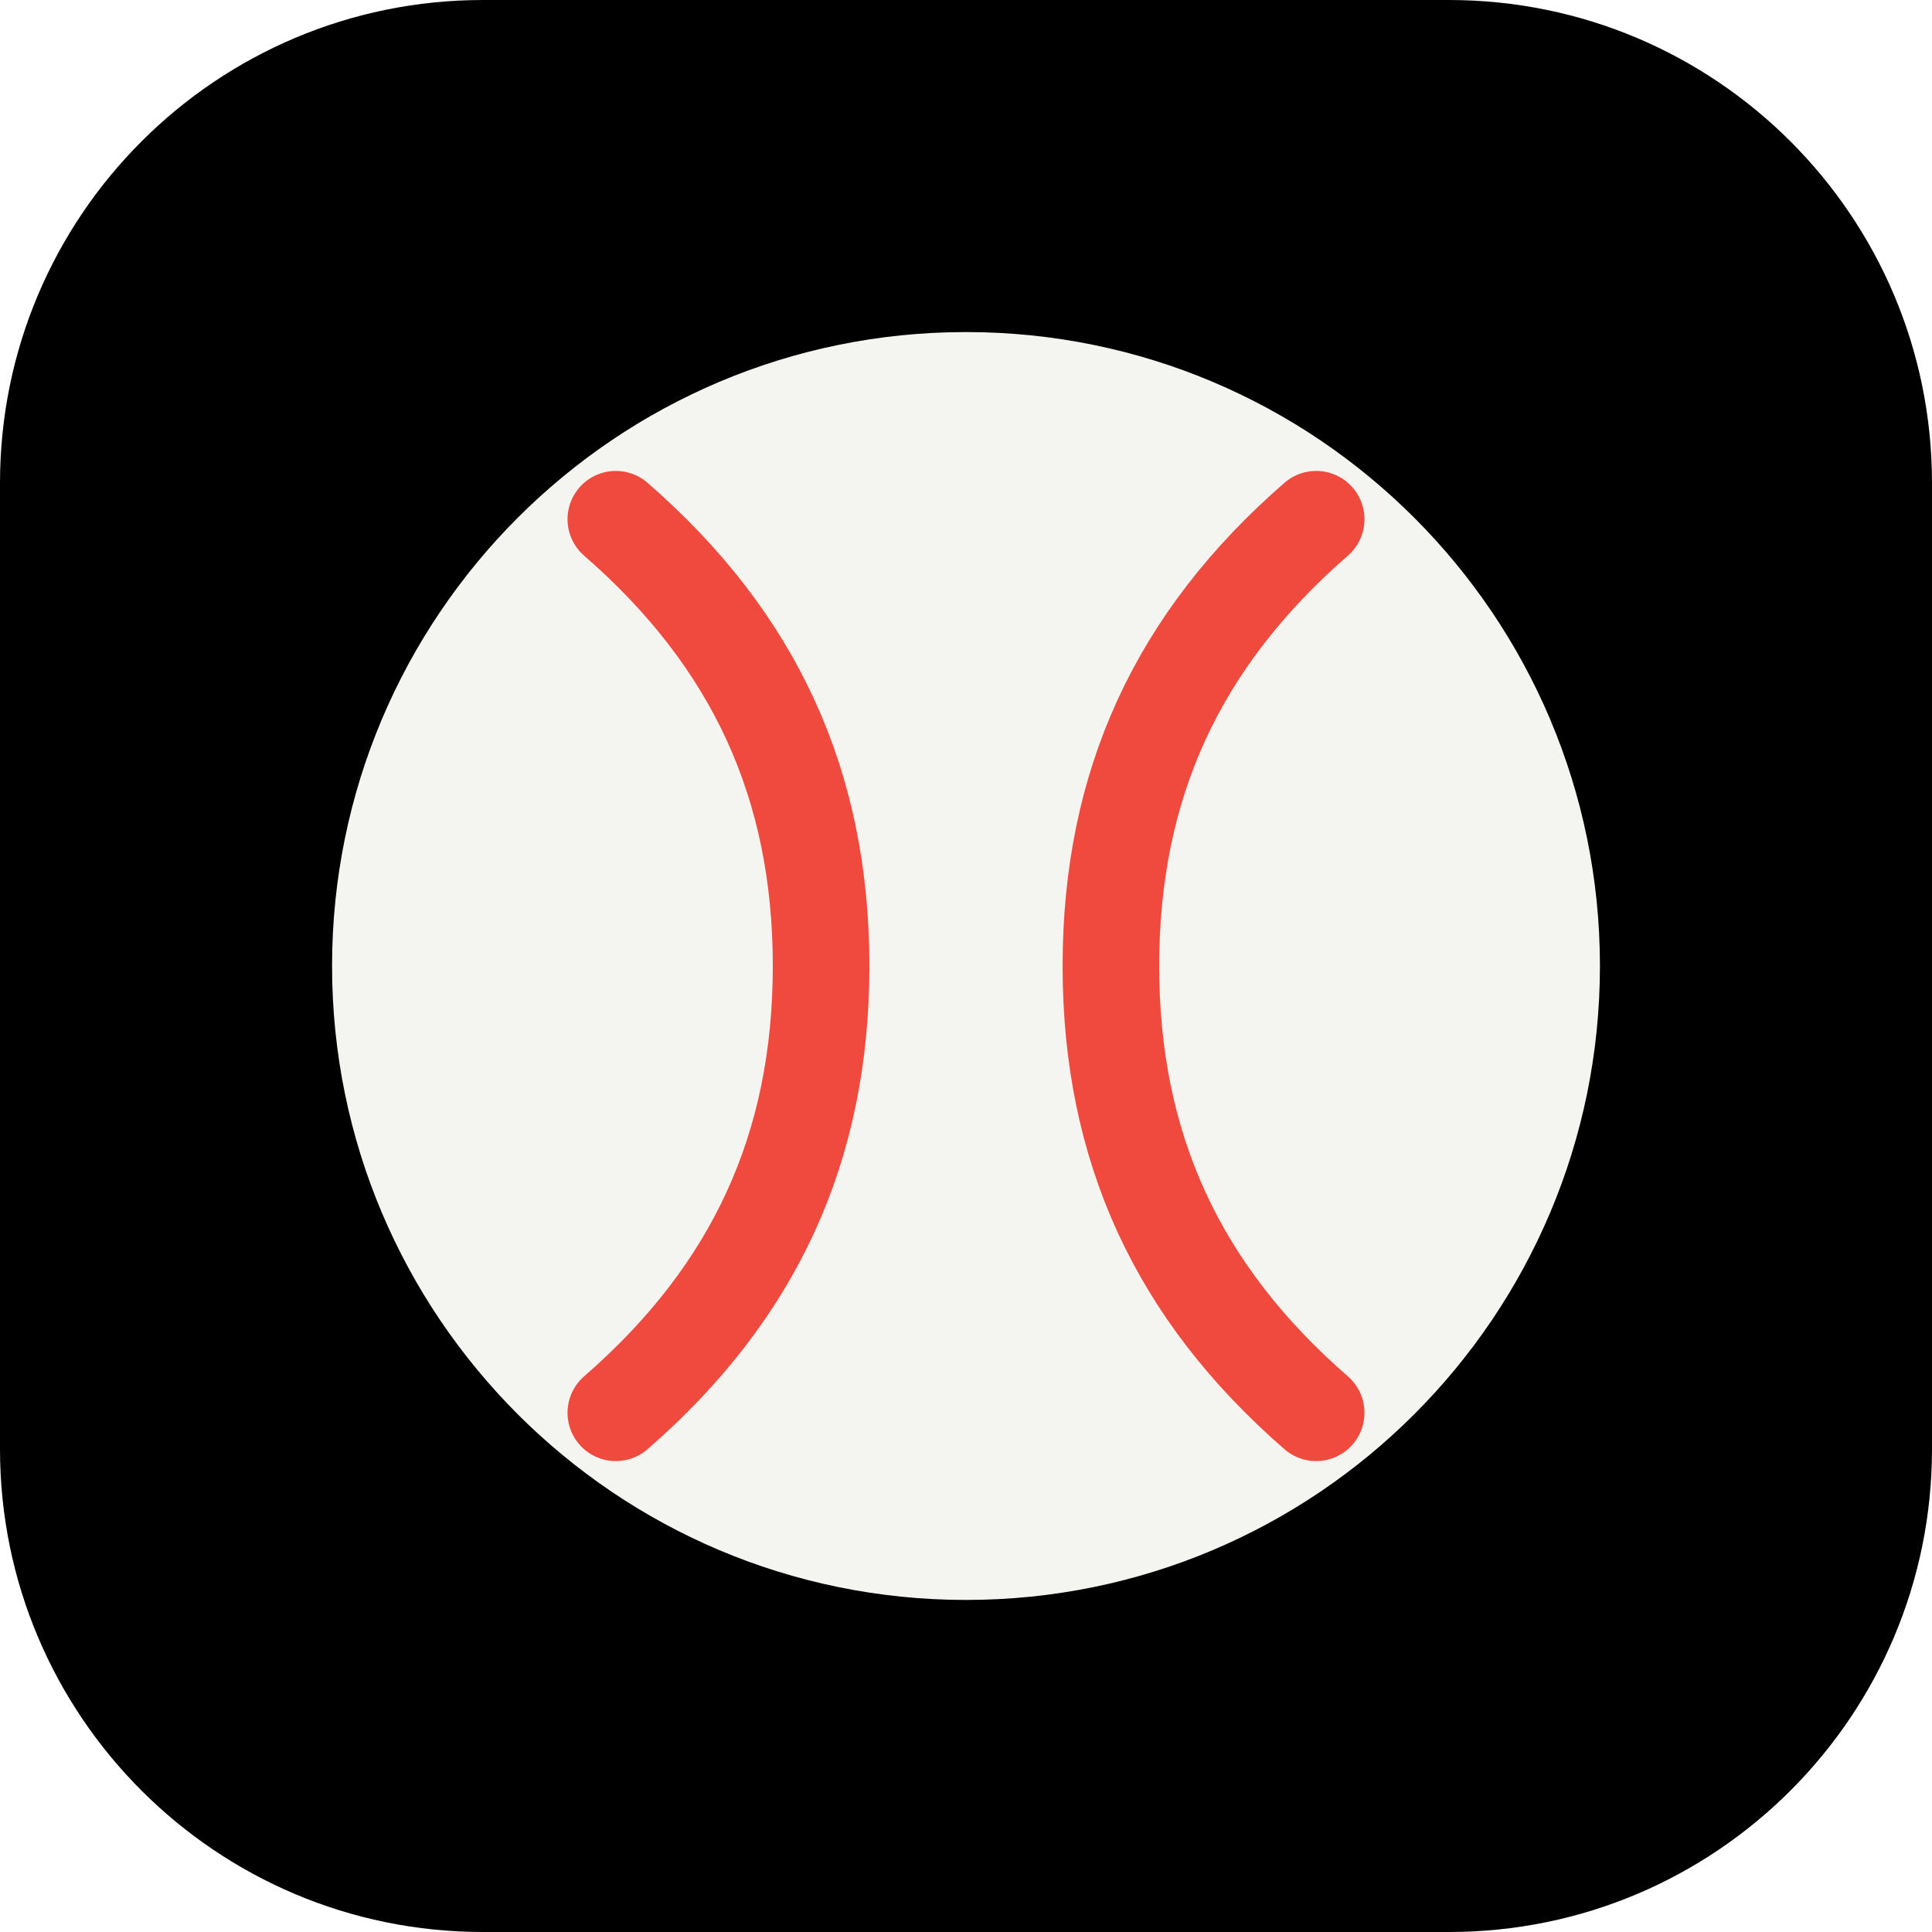
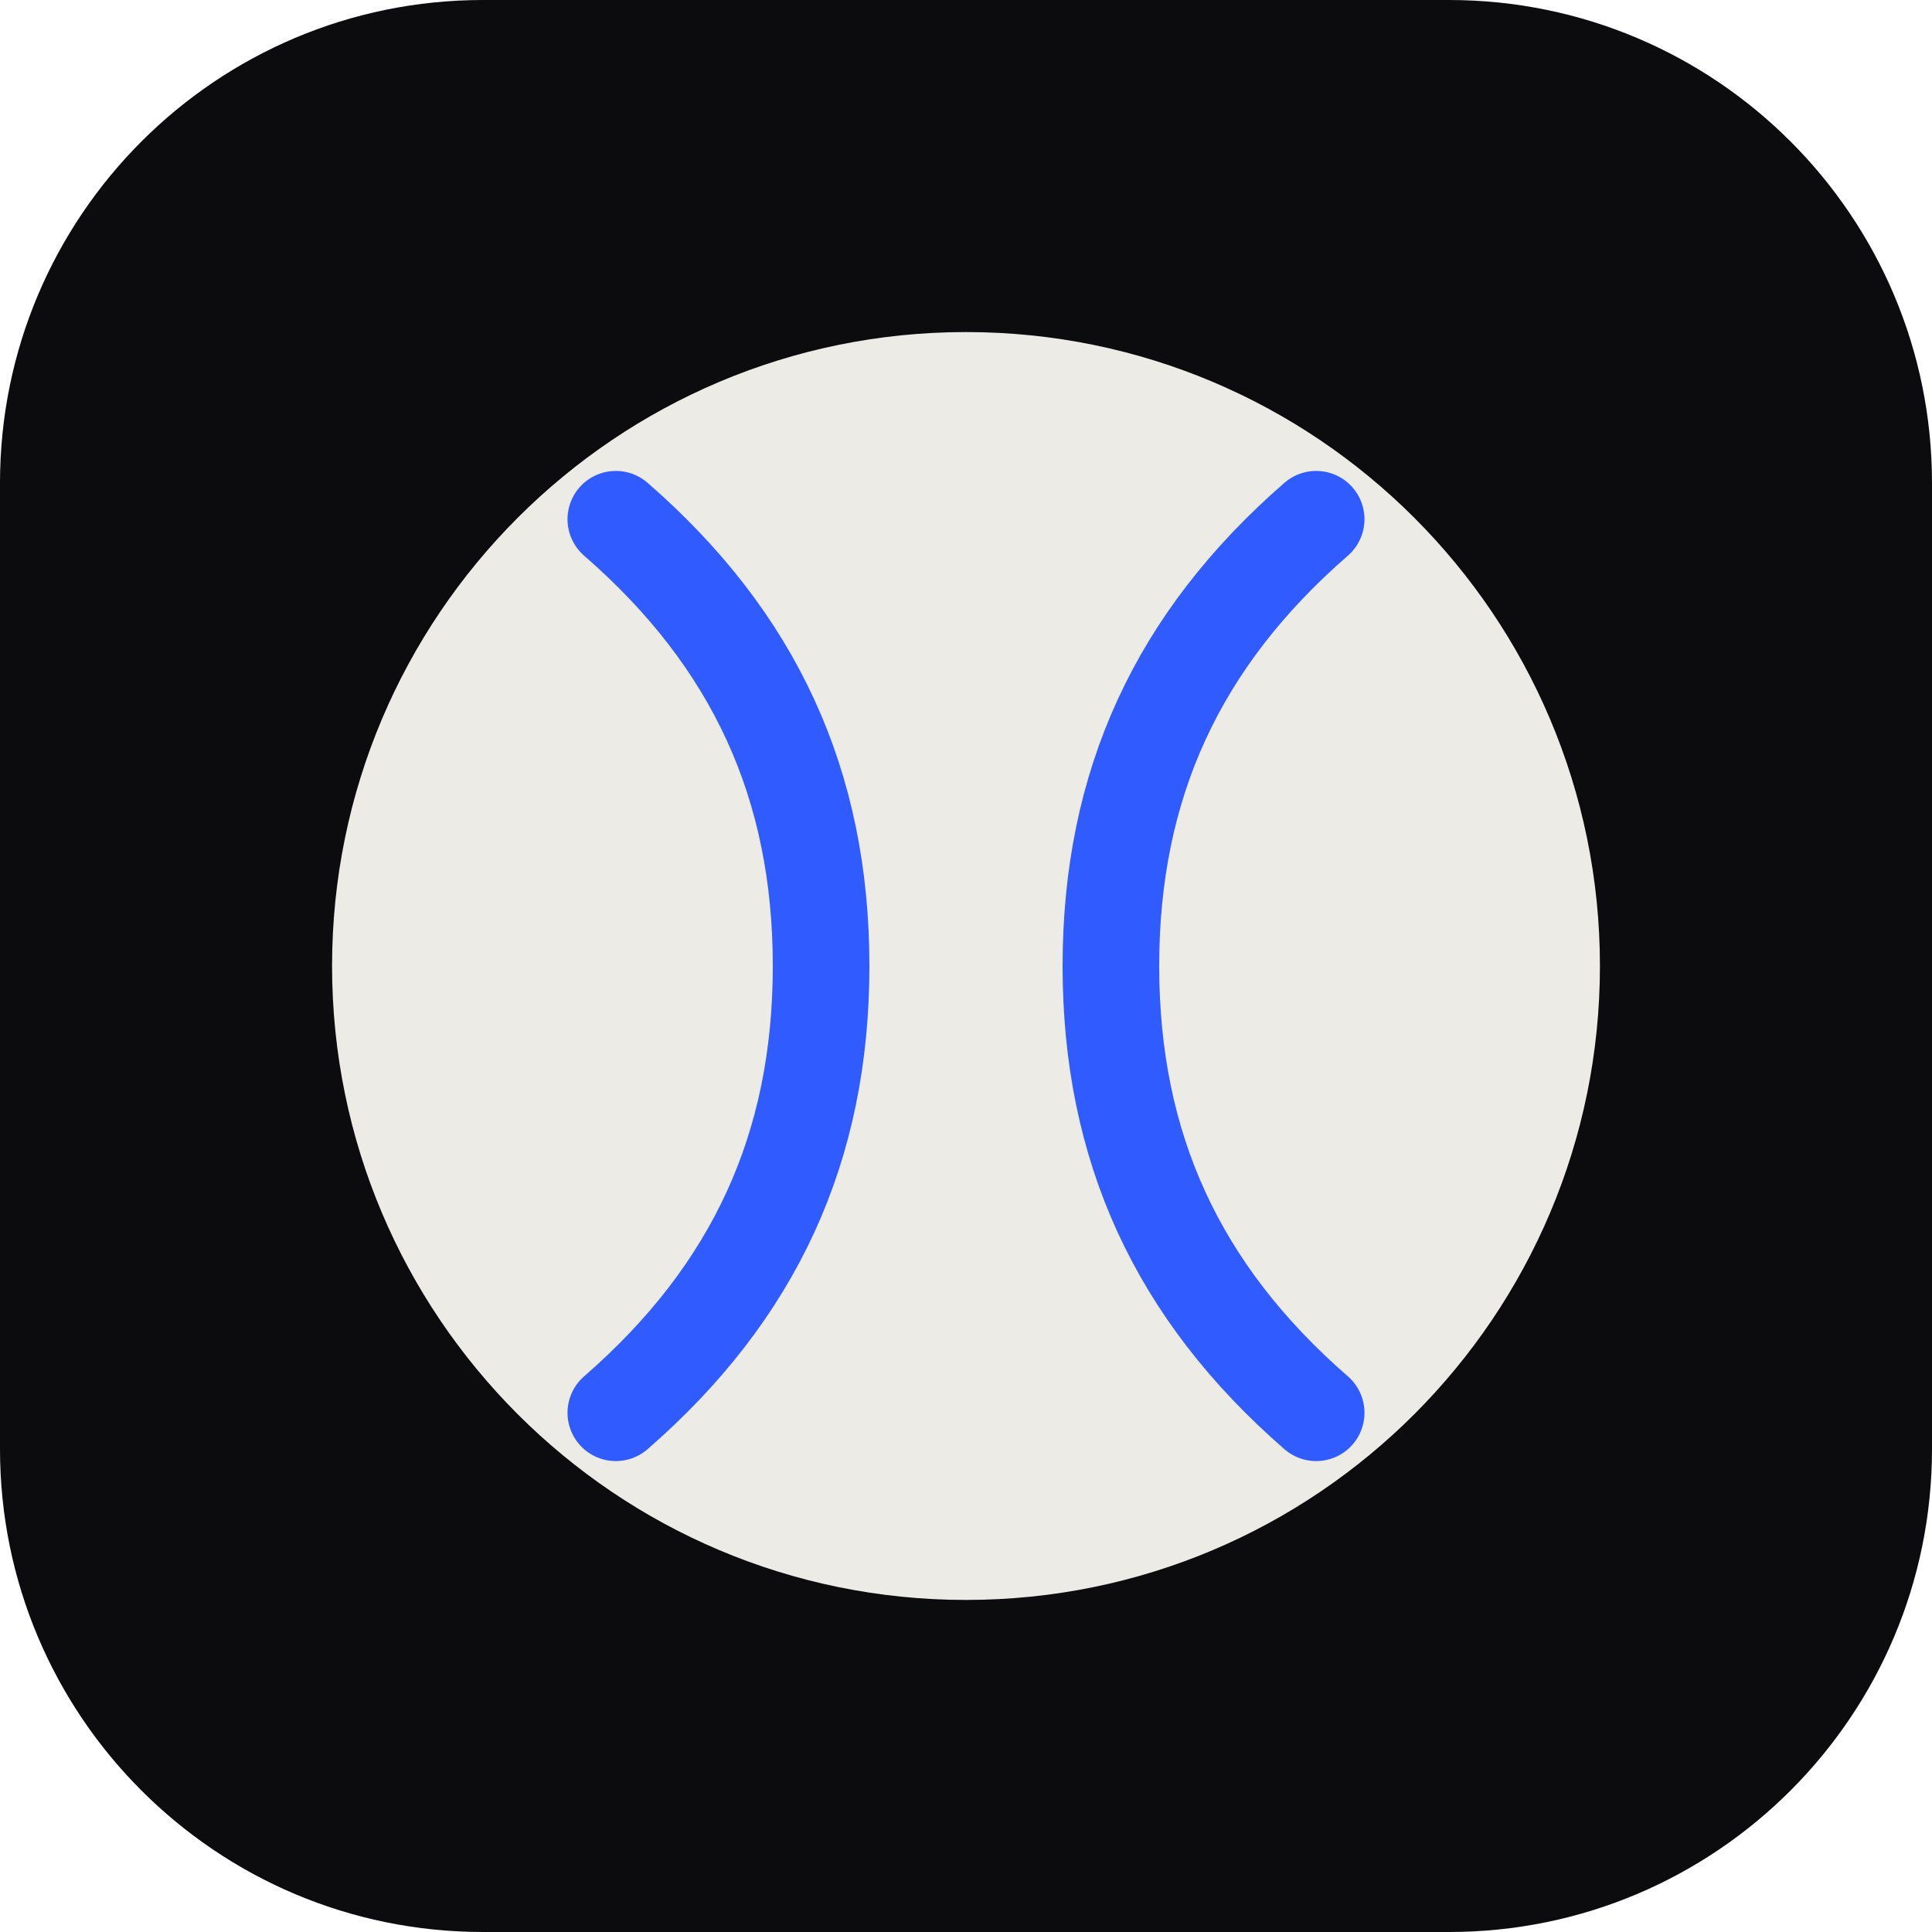
<svg xmlns="http://www.w3.org/2000/svg" viewBox="0 0 32 32">
-   <rect width="32" height="32" rx="8" fill="#000" />
-   <circle cx="16" cy="16" r="10.5" fill="#F4F4F1" />
-   <path d="M10.2 8.6c2.3 2 3.4 4.4 3.4 7.4s-1.1 5.4-3.4 7.4M21.8 8.6c-2.3 2-3.4 4.4-3.4 7.4s1.1 5.4 3.4 7.4" fill="none" stroke="#F04A3E" stroke-width="1.6" stroke-linecap="round" />
+   <rect width="32" height="32" rx="8" fill="#0c0b0e" />
+   <circle cx="16" cy="16" r="10.5" fill="#ecebe6" />
+   <path d="M10.2 8.6c2.3 2 3.4 4.4 3.4 7.4s-1.1 5.4-3.4 7.4M21.8 8.6c-2.3 2-3.4 4.4-3.4 7.4s1.1 5.4 3.4 7.4" fill="none" stroke="#2f5bff" stroke-width="1.6" stroke-linecap="round" />
</svg>
